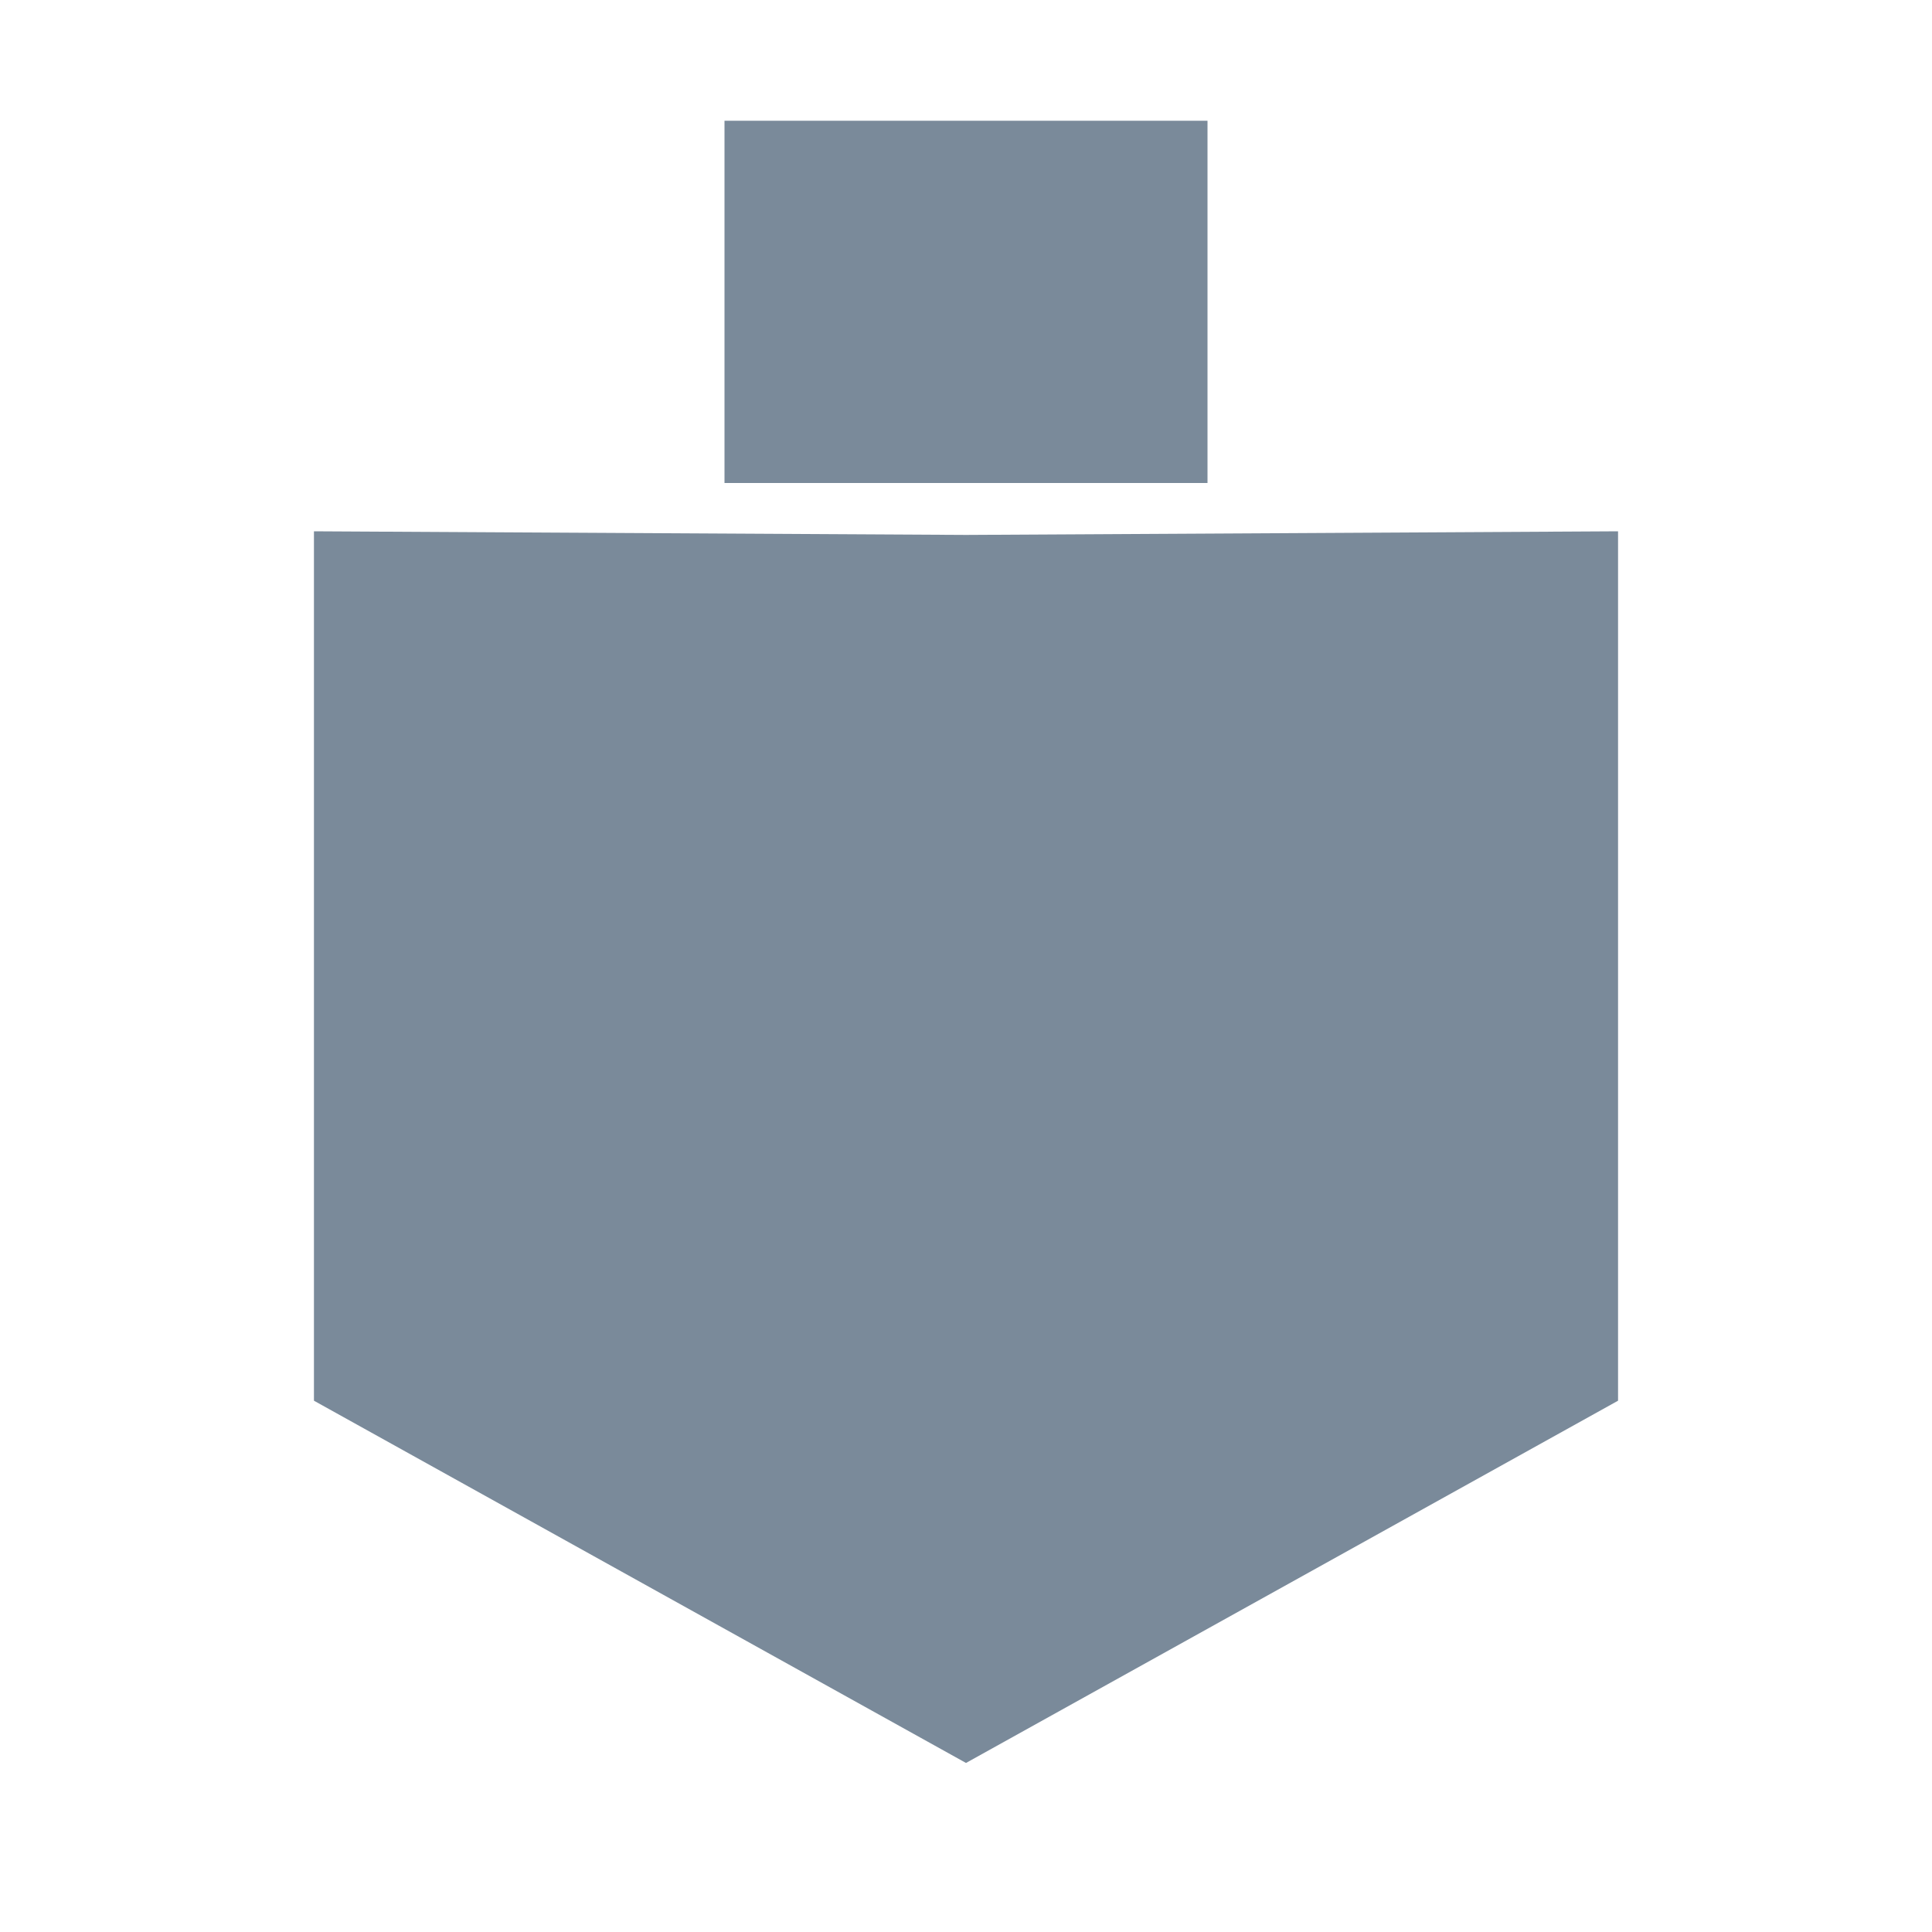
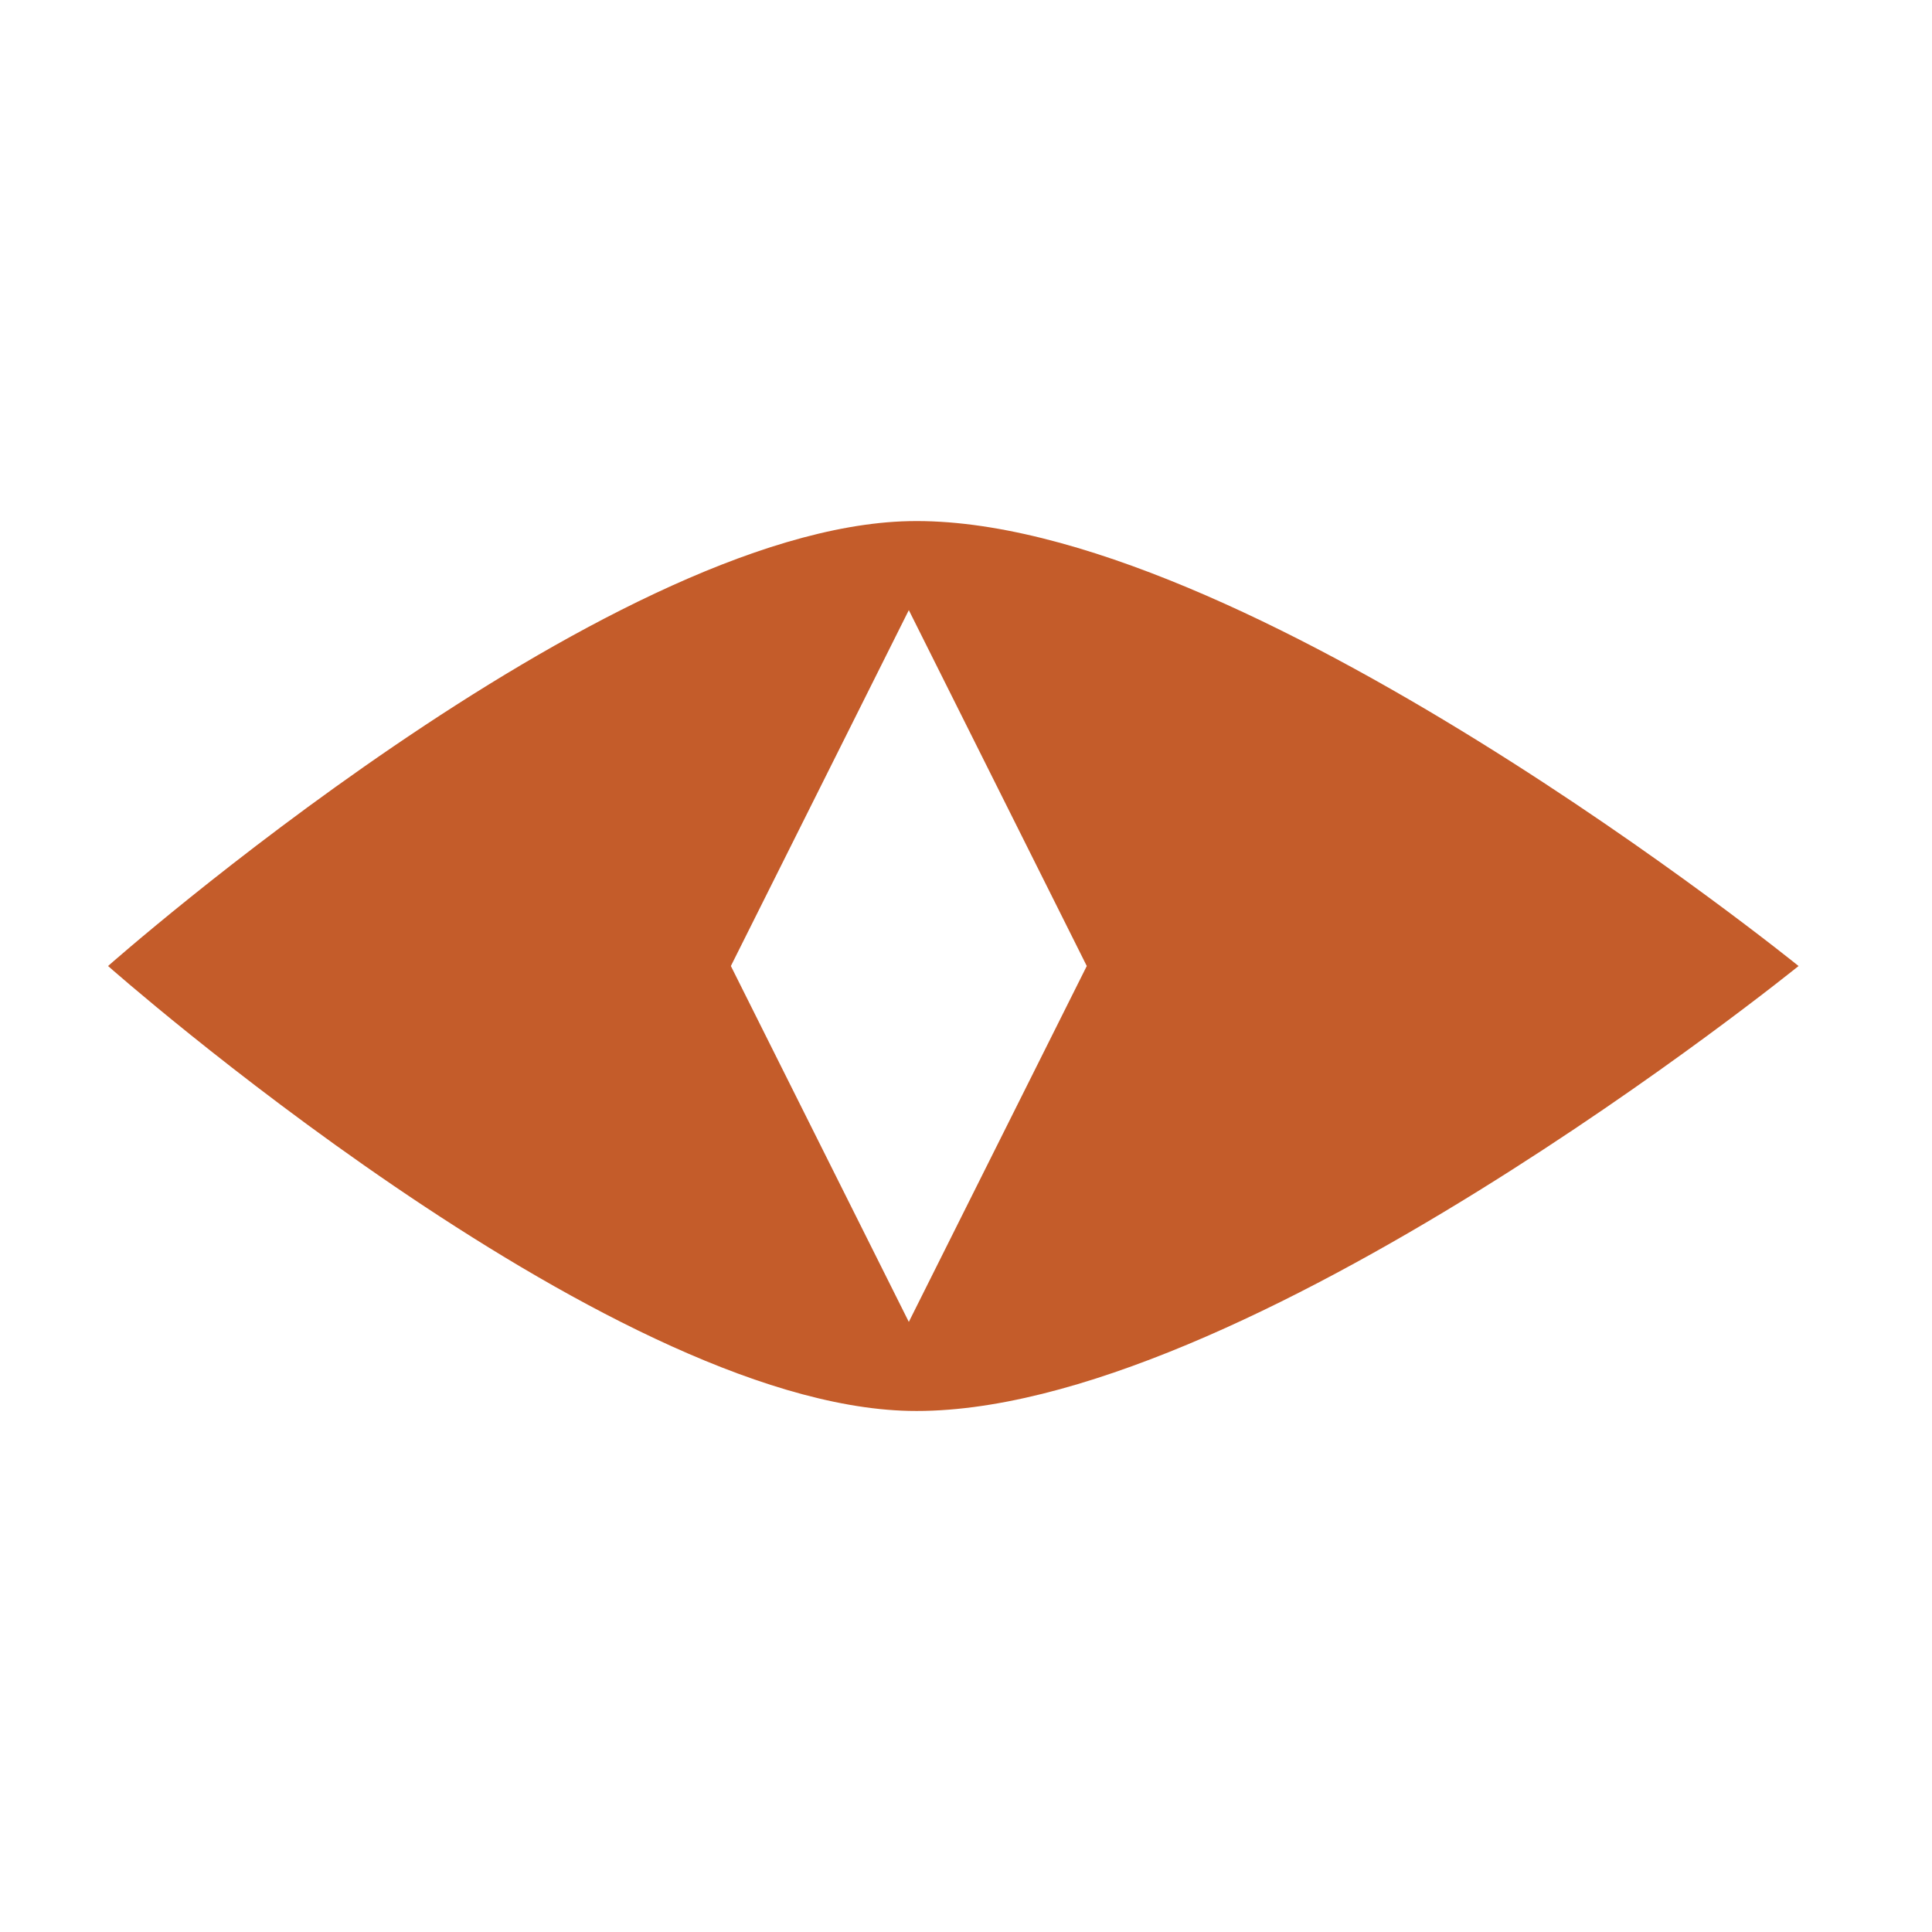
- <svg xmlns="http://www.w3.org/2000/svg" viewBox="0 0 16 16" aria-hidden="true" version="1.1" id="svg1">
-   <defs id="defs1" />
-   <path fill="#7a8a9a" d="M 8,4.43 13.4,4.4 v 7.2 l -5.4,3 -5.4,-3 V 4.4 Z" id="path1" />
-   <path style="fill:#7a8a9a;fill-opacity:1;stroke-linecap:round" d="m 6,4 h 4 V 1 H 6 Z" id="path2" />
+ <svg xmlns="http://www.w3.org/2000/svg" viewBox="0 0 16 16" aria-hidden="true" version="1.1" id="svg3">
+   <defs id="defs3" />
+   <g id="g9" transform="matrix(0.7368421,0,0,0.7368421,-0.4387768,14.16308)">
+     <path id="path8" style="fill:#c45c2a;fill-opacity:1;stroke:none;stroke-linecap:round" d="m 10.81,-13.364 c -3.431,0.075 -9,5 -9,5 0,0 5.569,4.925 9,5 3.726,0.081 10,-5 10,-5 0,0 -6.274,-5.081 -10,-5 z m 0,1 2,4 -2,4 -2,-4 z" />
+   </g>
</svg>
